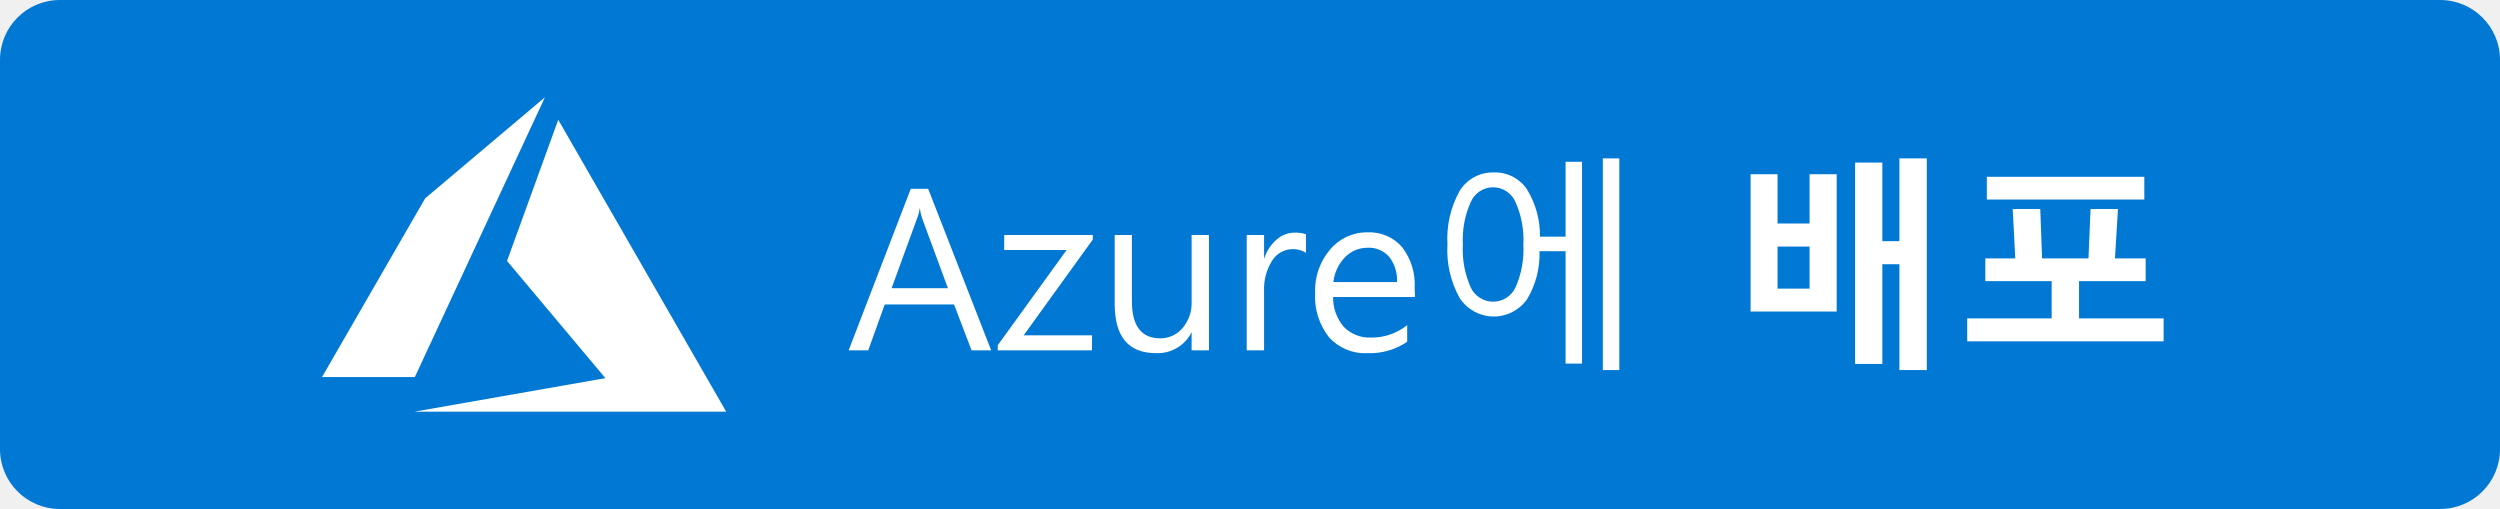
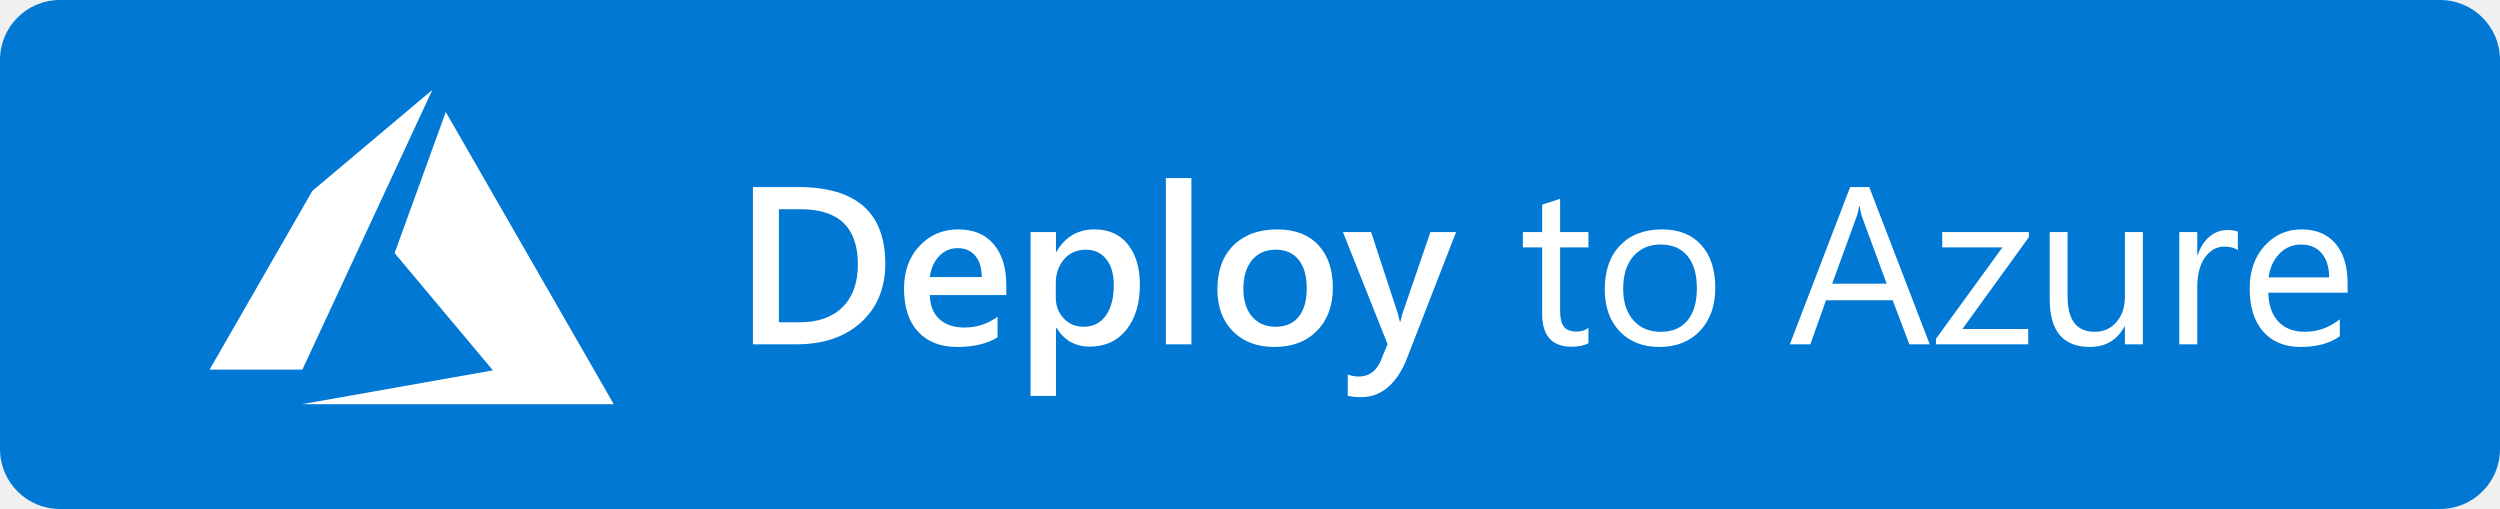
- <svg xmlns="http://www.w3.org/2000/svg" id="Layer_1" data-name="Layer 1" viewBox="0 0 167 34">
-   <defs>
-     <style>.cls-1{fill:#0078d4;}.cls-2{fill:#fff;}</style>
-   </defs>
-   <rect class="cls-1" width="167" height="34" rx="4" />
-   <path class="cls-2" d="M27.68,27.5H48.51L37.29,8l-3.42,9.43,6.57,7.83Zm8.72-21-8,6.75L21.51,25.19h6.2Z" />
-   <path class="cls-2" d="M66.21,23.4H64.9l-1.17-3.06H59.1L58,23.4H56.69l4.15-10.79H62Zm-2.89-4.15L61.6,14.59a3.62,3.62,0,0,1-.16-.71h0a2.53,2.53,0,0,1-.18.71l-1.7,4.66Z" />
-   <path class="cls-2" d="M72.94,23.4H66.65v-.34l4.6-6.36H67.08v-1H73V16l-4.62,6.4h4.57Z" />
-   <path class="cls-2" d="M80.76,23.4H79.6V22.19h0a2.53,2.53,0,0,1-2.38,1.4q-2.76,0-2.76-3.29V15.7h1.15v4.41c0,1.66.63,2.49,1.9,2.49A1.93,1.93,0,0,0,79,21.91a2.59,2.59,0,0,0,.6-1.78V15.7h1.16Z" />
-   <path class="cls-2" d="M87.24,16.89a1.64,1.64,0,0,0-2.26.52,3.53,3.53,0,0,0-.54,2.05V23.4H83.28V15.7h1.16v1.6h0A2.77,2.77,0,0,1,85.28,16a1.82,1.82,0,0,1,1.2-.46,2.18,2.18,0,0,1,.76.11Z" />
-   <path class="cls-2" d="M94.52,19.84H89.05a3,3,0,0,0,.72,2,2.41,2.41,0,0,0,1.82.71A3.78,3.78,0,0,0,94,21.72v1.11a4.39,4.39,0,0,1-2.68.76,3.21,3.21,0,0,1-2.55-1.07,4.38,4.38,0,0,1-.92-2.95,4.19,4.19,0,0,1,1-2.9,3.19,3.19,0,0,1,2.5-1.15,2.87,2.87,0,0,1,2.32,1,4.08,4.08,0,0,1,.83,2.71Zm-1.2-1a2.52,2.52,0,0,0-.52-1.68,1.78,1.78,0,0,0-1.44-.61,2.09,2.09,0,0,0-1.51.63,2.81,2.81,0,0,0-.78,1.66Z" />
-   <path class="cls-2" d="M102.84,16.78A5.82,5.82,0,0,1,102,20a2.72,2.72,0,0,1-4.5-.1,6.55,6.55,0,0,1-.81-3.57,6.55,6.55,0,0,1,.81-3.57,2.59,2.59,0,0,1,2.29-1.24,2.55,2.55,0,0,1,2.2,1.11,5.87,5.87,0,0,1,.88,3.18h1.71v-5h1.1V24.29h-1.1V16.78Zm-3.09-4.27a1.63,1.63,0,0,0-1.51,1,6.14,6.14,0,0,0-.52,2.84,6.14,6.14,0,0,0,.52,2.84,1.65,1.65,0,0,0,3,0,6.2,6.2,0,0,0,.52-2.84,6.17,6.17,0,0,0-.52-2.84A1.64,1.64,0,0,0,99.75,12.51Zm7.32,12.21V10.58h1.1V24.72Z" />
-   <path class="cls-2" d="M116.94,20.81V11.64h1.8v3.29h2.14V11.64h1.81v9.17Zm3.94-4.34h-2.14v2.81h2.14Zm6,8.25V17.65h-1.14v6.66h-1.82V10.86h1.82v5.25h1.14V10.58h1.83V24.72Z" />
-   <path class="cls-2" d="M131.41,22.8V21.27h5.64V18.78h-4.43V17.26h2l-.17-3.3h1.84l.12,3.3h3.1l.14-3.3h1.83l-.2,3.3h2.05v1.52h-4.45v2.49h5.65V22.8Zm1.31-9.47V11.81h10.52v1.52Z" />
+ <svg xmlns="http://www.w3.org/2000/svg" width="167" height="34" viewBox="0 0 167 34" fill="none">
+   <rect width="167" height="34" rx="4" fill="#0078D4" />
+   <path d="M50.296 23V12.497H53.329C57.201 12.497 59.137 14.204 59.137 17.617C59.137 19.238 58.6 20.541 57.525 21.528C56.451 22.509 55.011 23 53.204 23H50.296ZM52.032 13.977V21.528H53.424C54.649 21.528 55.602 21.191 56.28 20.517C56.964 19.843 57.306 18.891 57.306 17.661C57.306 15.205 56.034 13.977 53.49 13.977H52.032ZM67.223 19.711H62.11C62.13 20.405 62.342 20.939 62.748 21.315C63.158 21.691 63.719 21.879 64.432 21.879C65.233 21.879 65.968 21.64 66.637 21.162V22.531C65.953 22.961 65.05 23.176 63.927 23.176C62.823 23.176 61.956 22.836 61.327 22.158C60.702 21.474 60.389 20.515 60.389 19.279C60.389 18.112 60.733 17.163 61.422 16.43C62.115 15.693 62.975 15.324 64 15.324C65.025 15.324 65.819 15.654 66.38 16.313C66.942 16.972 67.223 17.888 67.223 19.06V19.711ZM65.582 18.51C65.577 17.9 65.433 17.426 65.15 17.089C64.867 16.748 64.476 16.577 63.978 16.577C63.49 16.577 63.075 16.755 62.733 17.111C62.396 17.468 62.188 17.934 62.11 18.51H65.582ZM70.57 21.894H70.54V26.45H68.841V15.5H70.54V16.818H70.57C71.151 15.822 72.001 15.324 73.119 15.324C74.071 15.324 74.813 15.659 75.345 16.328C75.877 16.997 76.144 17.895 76.144 19.023C76.144 20.273 75.843 21.274 75.243 22.026C74.642 22.778 73.822 23.154 72.782 23.154C71.825 23.154 71.087 22.734 70.57 21.894ZM70.526 18.935V19.865C70.526 20.412 70.699 20.876 71.046 21.257C71.397 21.638 71.842 21.828 72.379 21.828C73.009 21.828 73.502 21.584 73.858 21.096C74.22 20.602 74.4 19.916 74.4 19.038C74.4 18.3 74.232 17.724 73.895 17.309C73.563 16.889 73.111 16.679 72.54 16.679C71.935 16.679 71.446 16.894 71.075 17.324C70.709 17.753 70.526 18.291 70.526 18.935ZM79.586 23H77.879V11.896H79.586V23ZM85.13 23.176C83.973 23.176 83.048 22.827 82.355 22.128C81.666 21.425 81.322 20.495 81.322 19.338C81.322 18.078 81.681 17.094 82.398 16.386C83.121 15.678 84.093 15.324 85.314 15.324C86.485 15.324 87.398 15.668 88.053 16.357C88.707 17.045 89.034 18 89.034 19.221C89.034 20.417 88.68 21.377 87.972 22.099C87.269 22.817 86.322 23.176 85.13 23.176ZM85.211 16.679C84.547 16.679 84.022 16.911 83.636 17.375C83.251 17.839 83.058 18.479 83.058 19.294C83.058 20.08 83.253 20.7 83.644 21.154C84.034 21.604 84.557 21.828 85.211 21.828C85.88 21.828 86.393 21.606 86.749 21.162C87.11 20.717 87.291 20.085 87.291 19.265C87.291 18.439 87.11 17.802 86.749 17.353C86.393 16.904 85.88 16.679 85.211 16.679ZM97.267 15.5L93.883 24.201C93.18 25.754 92.193 26.53 90.924 26.53C90.567 26.53 90.269 26.498 90.03 26.435V25.021C90.299 25.109 90.543 25.153 90.763 25.153C91.397 25.153 91.871 24.841 92.184 24.216L92.689 22.985L89.708 15.5H91.59L93.377 20.949C93.397 21.018 93.441 21.198 93.509 21.491H93.546C93.57 21.379 93.614 21.203 93.678 20.964L95.553 15.5H97.267ZM106.107 22.927C105.824 23.083 105.45 23.161 104.986 23.161C103.673 23.161 103.016 22.429 103.016 20.964V16.525H101.727V15.5H103.016V13.669L104.217 13.281V15.5H106.107V16.525H104.217V20.752C104.217 21.254 104.303 21.613 104.474 21.828C104.645 22.043 104.928 22.15 105.323 22.15C105.626 22.15 105.887 22.067 106.107 21.901V22.927ZM110.846 23.176C109.737 23.176 108.851 22.827 108.187 22.128C107.528 21.425 107.198 20.495 107.198 19.338C107.198 18.078 107.542 17.094 108.231 16.386C108.919 15.678 109.85 15.324 111.021 15.324C112.14 15.324 113.011 15.668 113.636 16.357C114.266 17.045 114.581 18 114.581 19.221C114.581 20.417 114.242 21.377 113.563 22.099C112.889 22.817 111.983 23.176 110.846 23.176ZM110.934 16.335C110.162 16.335 109.552 16.599 109.103 17.126C108.653 17.648 108.429 18.371 108.429 19.294C108.429 20.183 108.656 20.883 109.11 21.396C109.564 21.909 110.172 22.165 110.934 22.165C111.71 22.165 112.306 21.914 112.721 21.411C113.141 20.908 113.351 20.192 113.351 19.265C113.351 18.327 113.141 17.605 112.721 17.097C112.306 16.589 111.71 16.335 110.934 16.335ZM128.907 23H127.545L126.432 20.056H121.979L120.931 23H119.562L123.59 12.497H124.864L128.907 23ZM126.029 18.95L124.381 14.475C124.327 14.328 124.273 14.094 124.22 13.771H124.19C124.142 14.069 124.085 14.304 124.022 14.475L122.389 18.95H126.029ZM135.528 15.844L131.09 21.975H135.484V23H129.325V22.627L133.763 16.525H129.742V15.5H135.528V15.844ZM143.146 23H141.944V21.814H141.915C141.417 22.722 140.646 23.176 139.601 23.176C137.813 23.176 136.92 22.111 136.92 19.982V15.5H138.114V19.792C138.114 21.374 138.719 22.165 139.93 22.165C140.516 22.165 140.997 21.95 141.373 21.52C141.754 21.086 141.944 20.52 141.944 19.821V15.5H143.146V23ZM149.488 16.716C149.278 16.555 148.976 16.474 148.58 16.474C148.067 16.474 147.638 16.716 147.291 17.199C146.949 17.683 146.778 18.342 146.778 19.177V23H145.577V15.5H146.778V17.045H146.808C146.979 16.518 147.24 16.108 147.591 15.815C147.943 15.517 148.336 15.368 148.771 15.368C149.083 15.368 149.322 15.402 149.488 15.471V16.716ZM156.82 19.55H151.524C151.544 20.385 151.769 21.03 152.198 21.484C152.628 21.938 153.219 22.165 153.971 22.165C154.815 22.165 155.592 21.887 156.3 21.33V22.458C155.641 22.936 154.769 23.176 153.685 23.176C152.625 23.176 151.793 22.836 151.188 22.158C150.582 21.474 150.279 20.515 150.279 19.279C150.279 18.112 150.609 17.163 151.268 16.43C151.932 15.693 152.755 15.324 153.736 15.324C154.718 15.324 155.477 15.642 156.014 16.276C156.551 16.911 156.82 17.793 156.82 18.92V19.55ZM155.589 18.532C155.584 17.839 155.416 17.299 155.084 16.914C154.757 16.528 154.3 16.335 153.714 16.335C153.148 16.335 152.667 16.538 152.271 16.943C151.876 17.348 151.632 17.878 151.539 18.532H155.589Z" fill="white" />
+   <path d="M20.168 27H41L29.778 7.482L26.36 16.907L32.926 24.74L20.168 27ZM28.884 6L20.868 12.748L14 24.689H20.193V24.705L28.884 6Z" fill="white" />
</svg>
